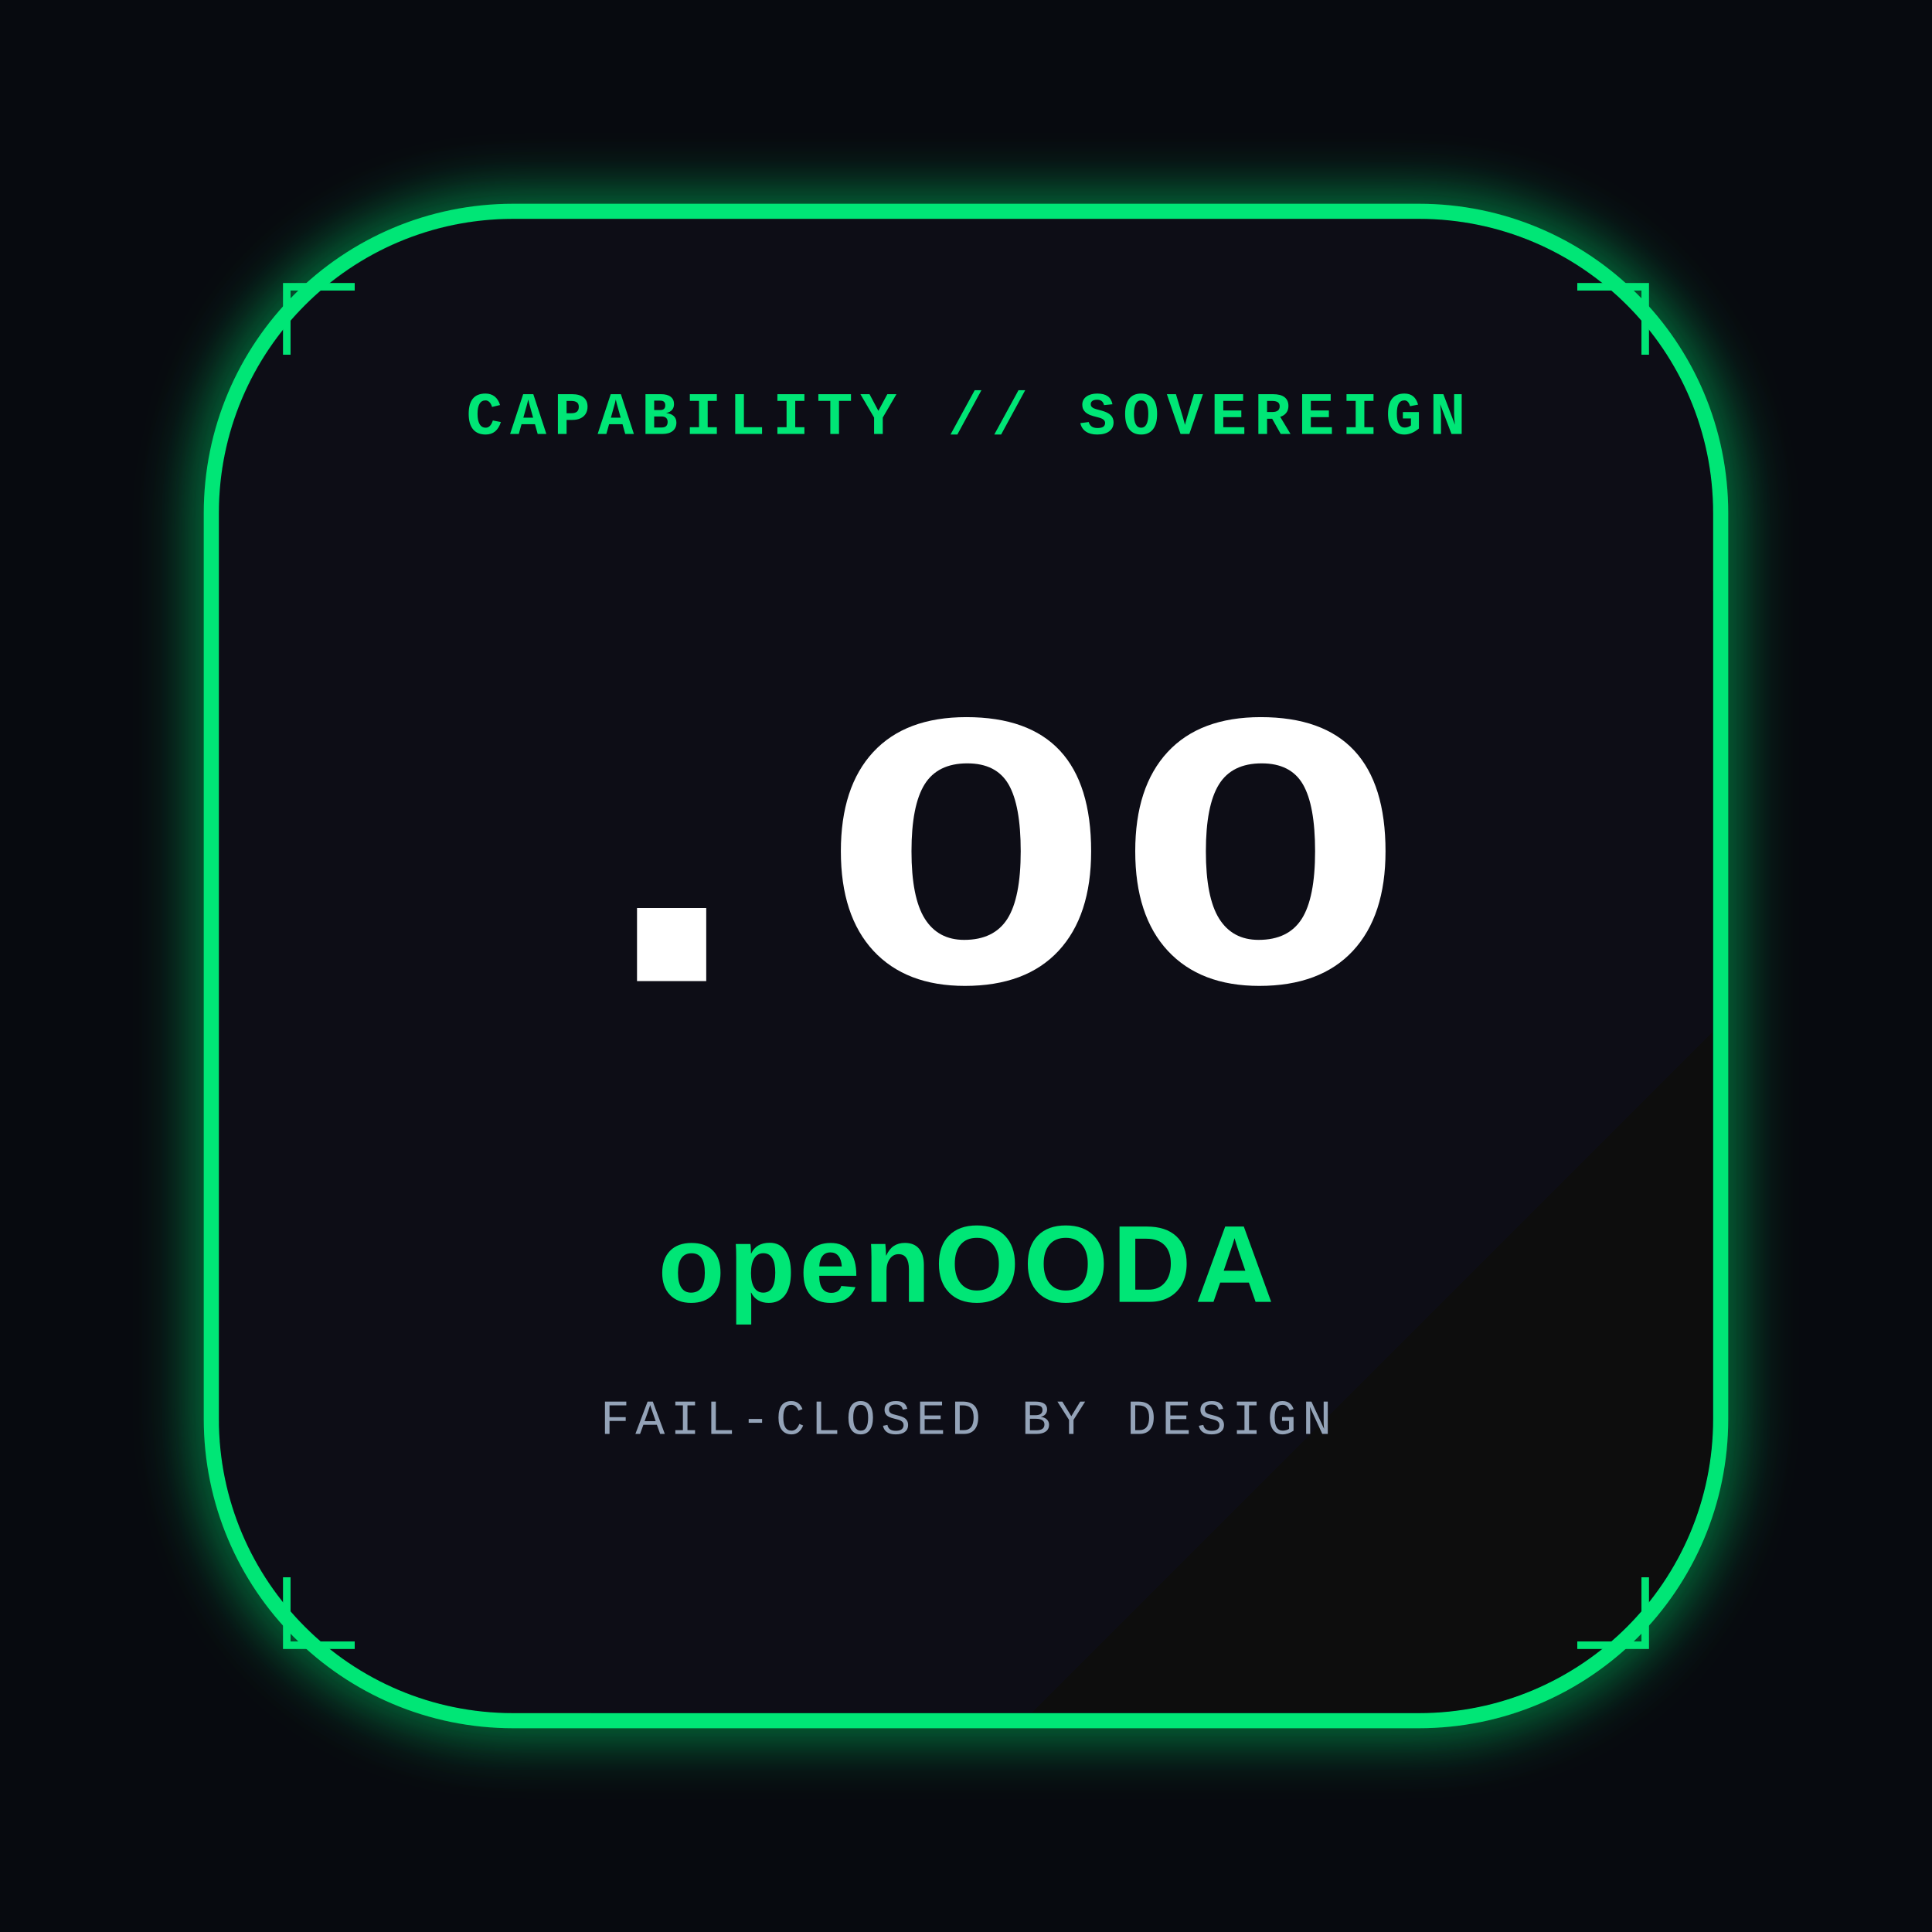
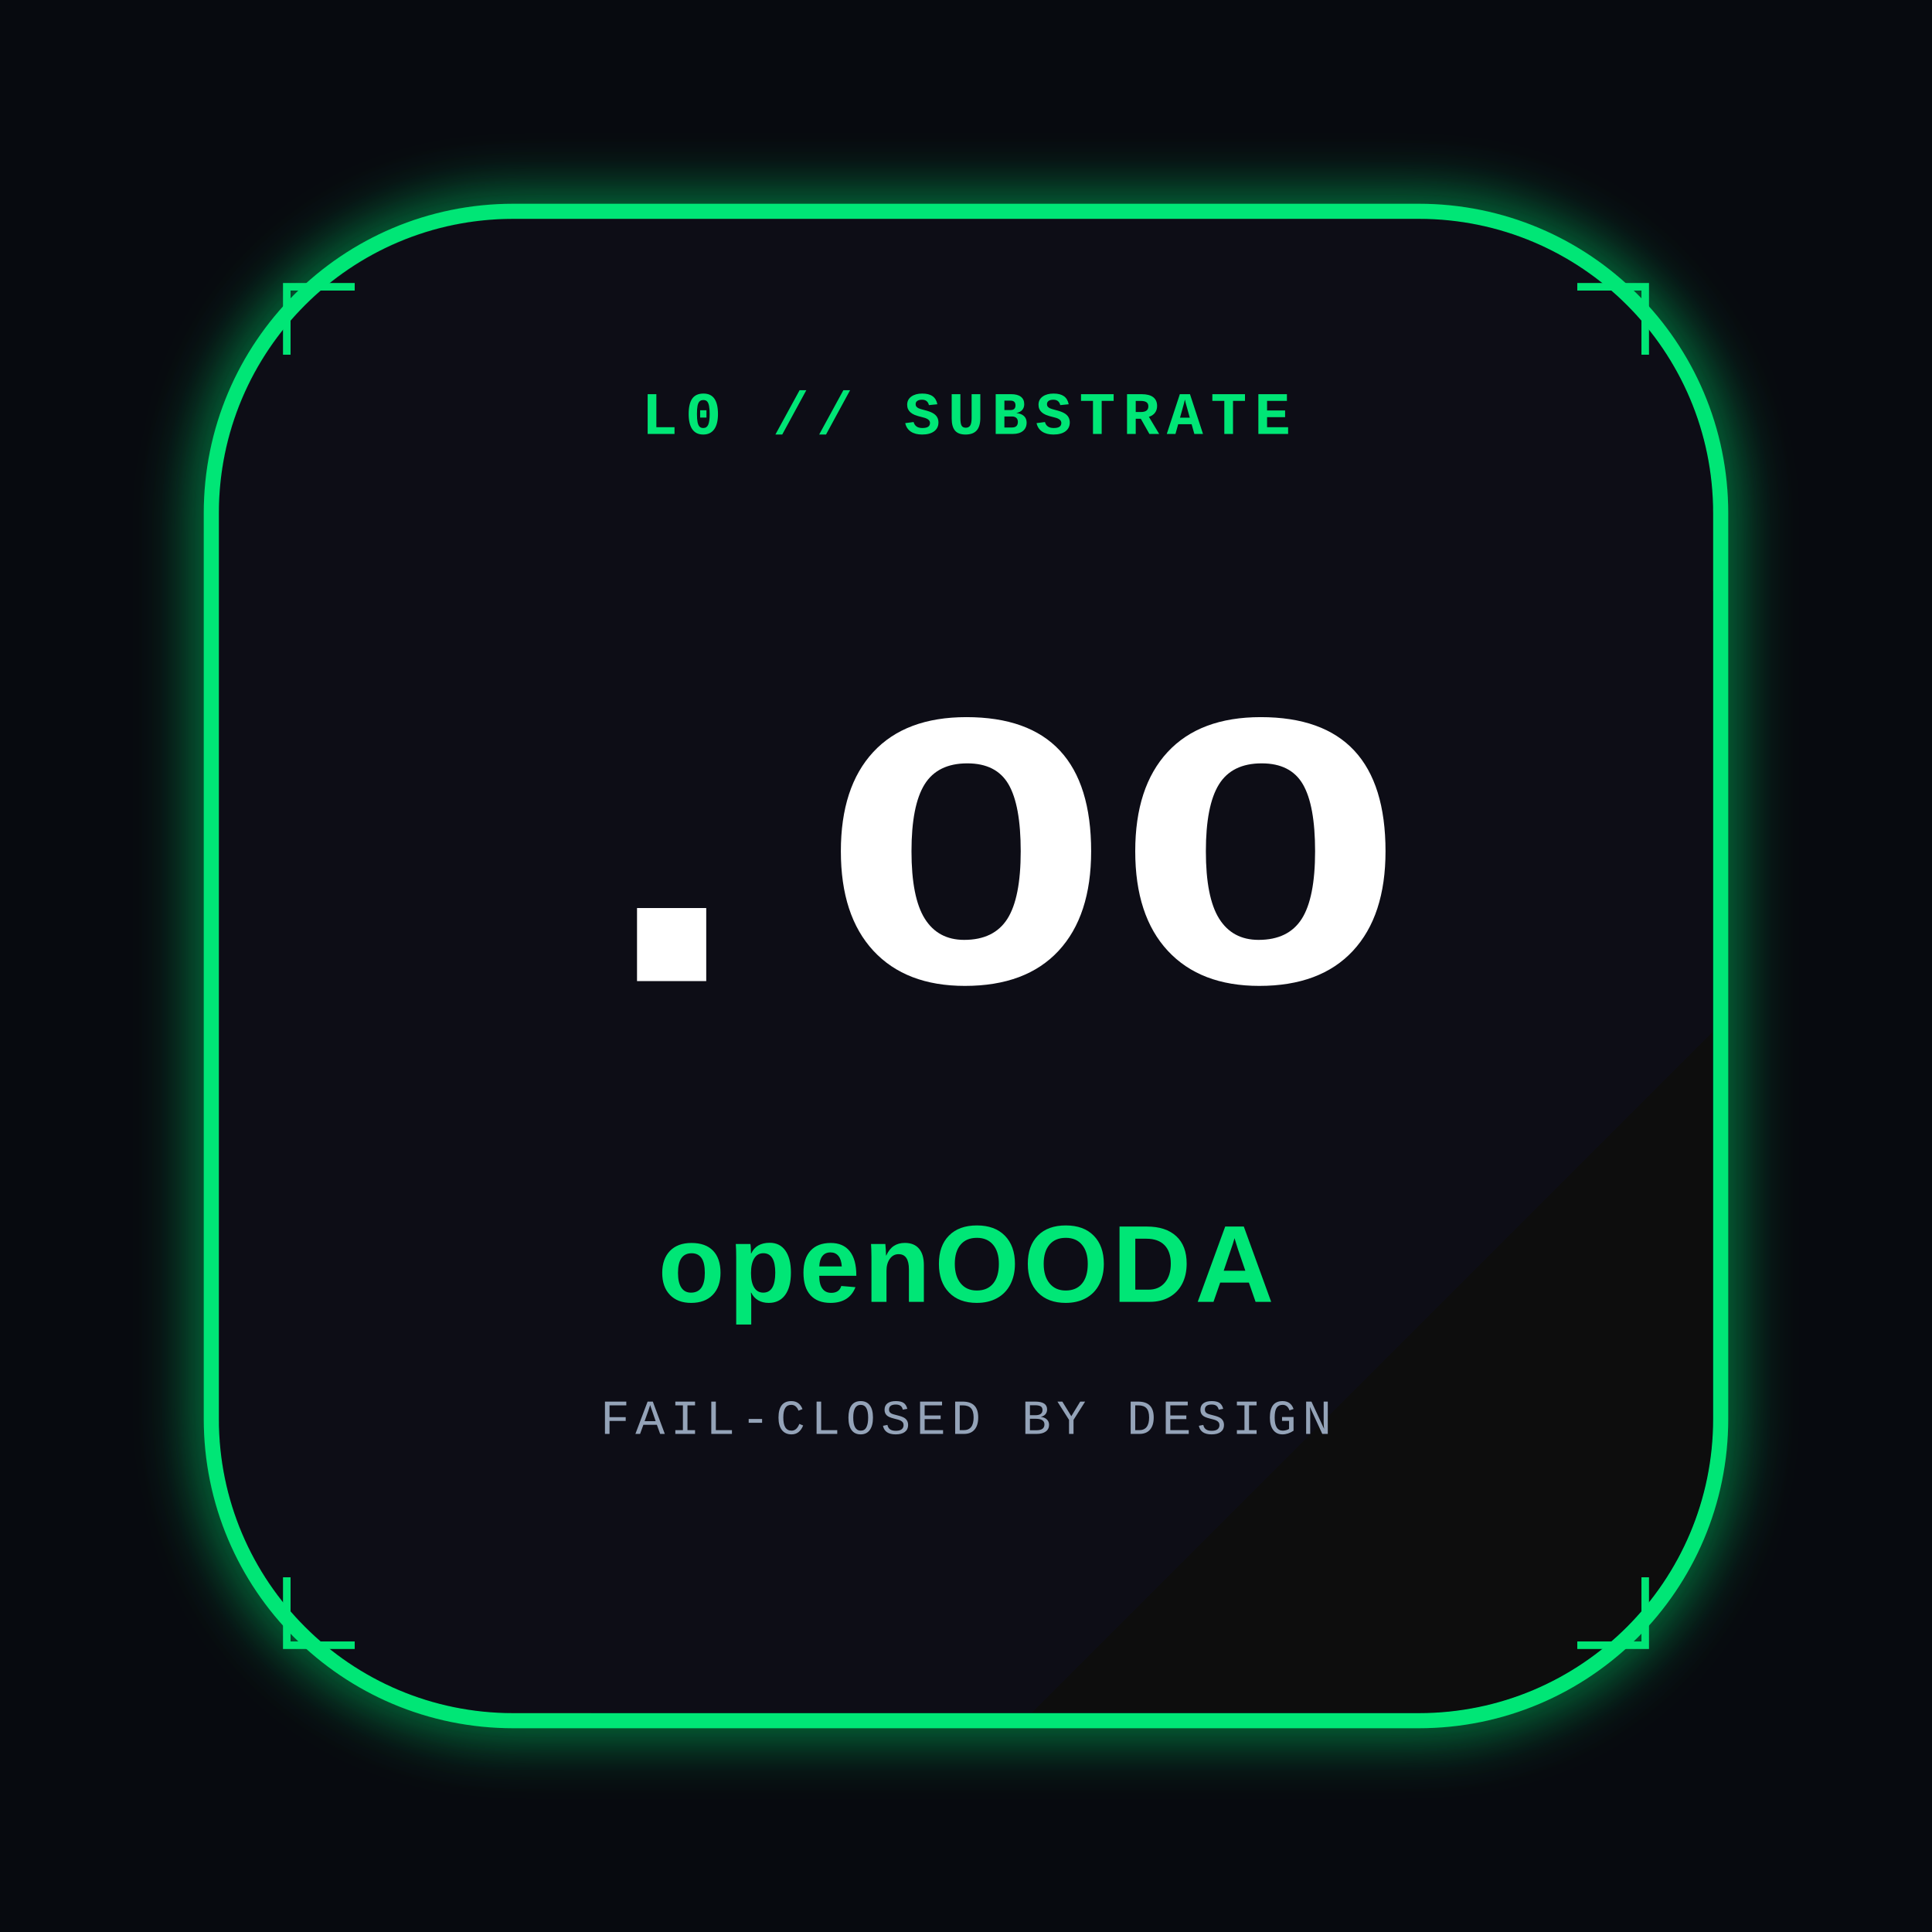
<svg xmlns="http://www.w3.org/2000/svg" viewBox="0 0 1024 1024" width="1024" height="1024">
  <defs>
-     <linearGradient id="bg-grad" x1="0%" y1="0%" x2="100%" y2="100%">
+     <linearGradient id="bg-grad-l0" x1="0%" y1="0%" x2="100%" y2="100%">
      <stop offset="0%" stop-color="#0b111a" />
      <stop offset="100%" stop-color="#070a0f" />
    </linearGradient>
-     <filter id="glow" x="-20%" y="-20%" width="140%" height="140%">
+     <filter id="glow-l0" x="-20%" y="-20%" width="140%" height="140%">
      <feGaussianBlur stdDeviation="16" result="blur" />
      <feComposite in="SourceGraphic" in2="blur" operator="over" />
    </filter>
  </defs>
  <rect width="1024" height="1024" fill="#070a0f" />
  <circle cx="512" cy="512" r="380" stroke="#121c2a" stroke-width="2" fill="none" />
  <circle cx="512" cy="512" r="280" stroke="#121c2a" stroke-width="2" fill="none" />
-   <rect x="112" y="112" width="800" height="800" rx="160" fill="url(#bg-grad)" stroke="#00e676" stroke-width="8" filter="url(#glow)" />
+   <rect x="112" y="112" width="800" height="800" rx="160" fill="url(#bg-grad-l0)" stroke="#00e676" stroke-width="8" filter="url(#glow-l0)" />
  <path d="M152 188 L152 152 L188 152 M836 152 L872 152 L872 188 M152 836 L152 872 L188 872 M836 872 L872 872 L872 836" stroke="#00e676" stroke-width="4" fill="none" />
-   <text x="512" y="230" text-anchor="middle" font-family="Liberation Mono, monospace" font-size="32" font-weight="700" fill="#00e676" letter-spacing="4">CAPABILITY // SOVEREIGN</text>
+   <text x="512" y="230" text-anchor="middle" font-family="Liberation Mono, monospace" font-size="32" font-weight="700" fill="#00e676" letter-spacing="4">L0 // SUBSTRATE</text>
  <text x="512" y="520" text-anchor="middle" font-family="Liberation Mono, monospace" font-size="260" font-weight="700" fill="#ffffff">.oo</text>
  <text x="512" y="690" text-anchor="middle" font-family="Liberation Sans, sans-serif" font-size="58" font-weight="700" fill="#00e676" letter-spacing="2">openOODA</text>
  <text x="512" y="760" text-anchor="middle" font-family="Liberation Mono, monospace" font-size="26" font-weight="400" fill="#94a3b8" letter-spacing="3">FAIL-CLOSED BY DESIGN</text>
</svg>
